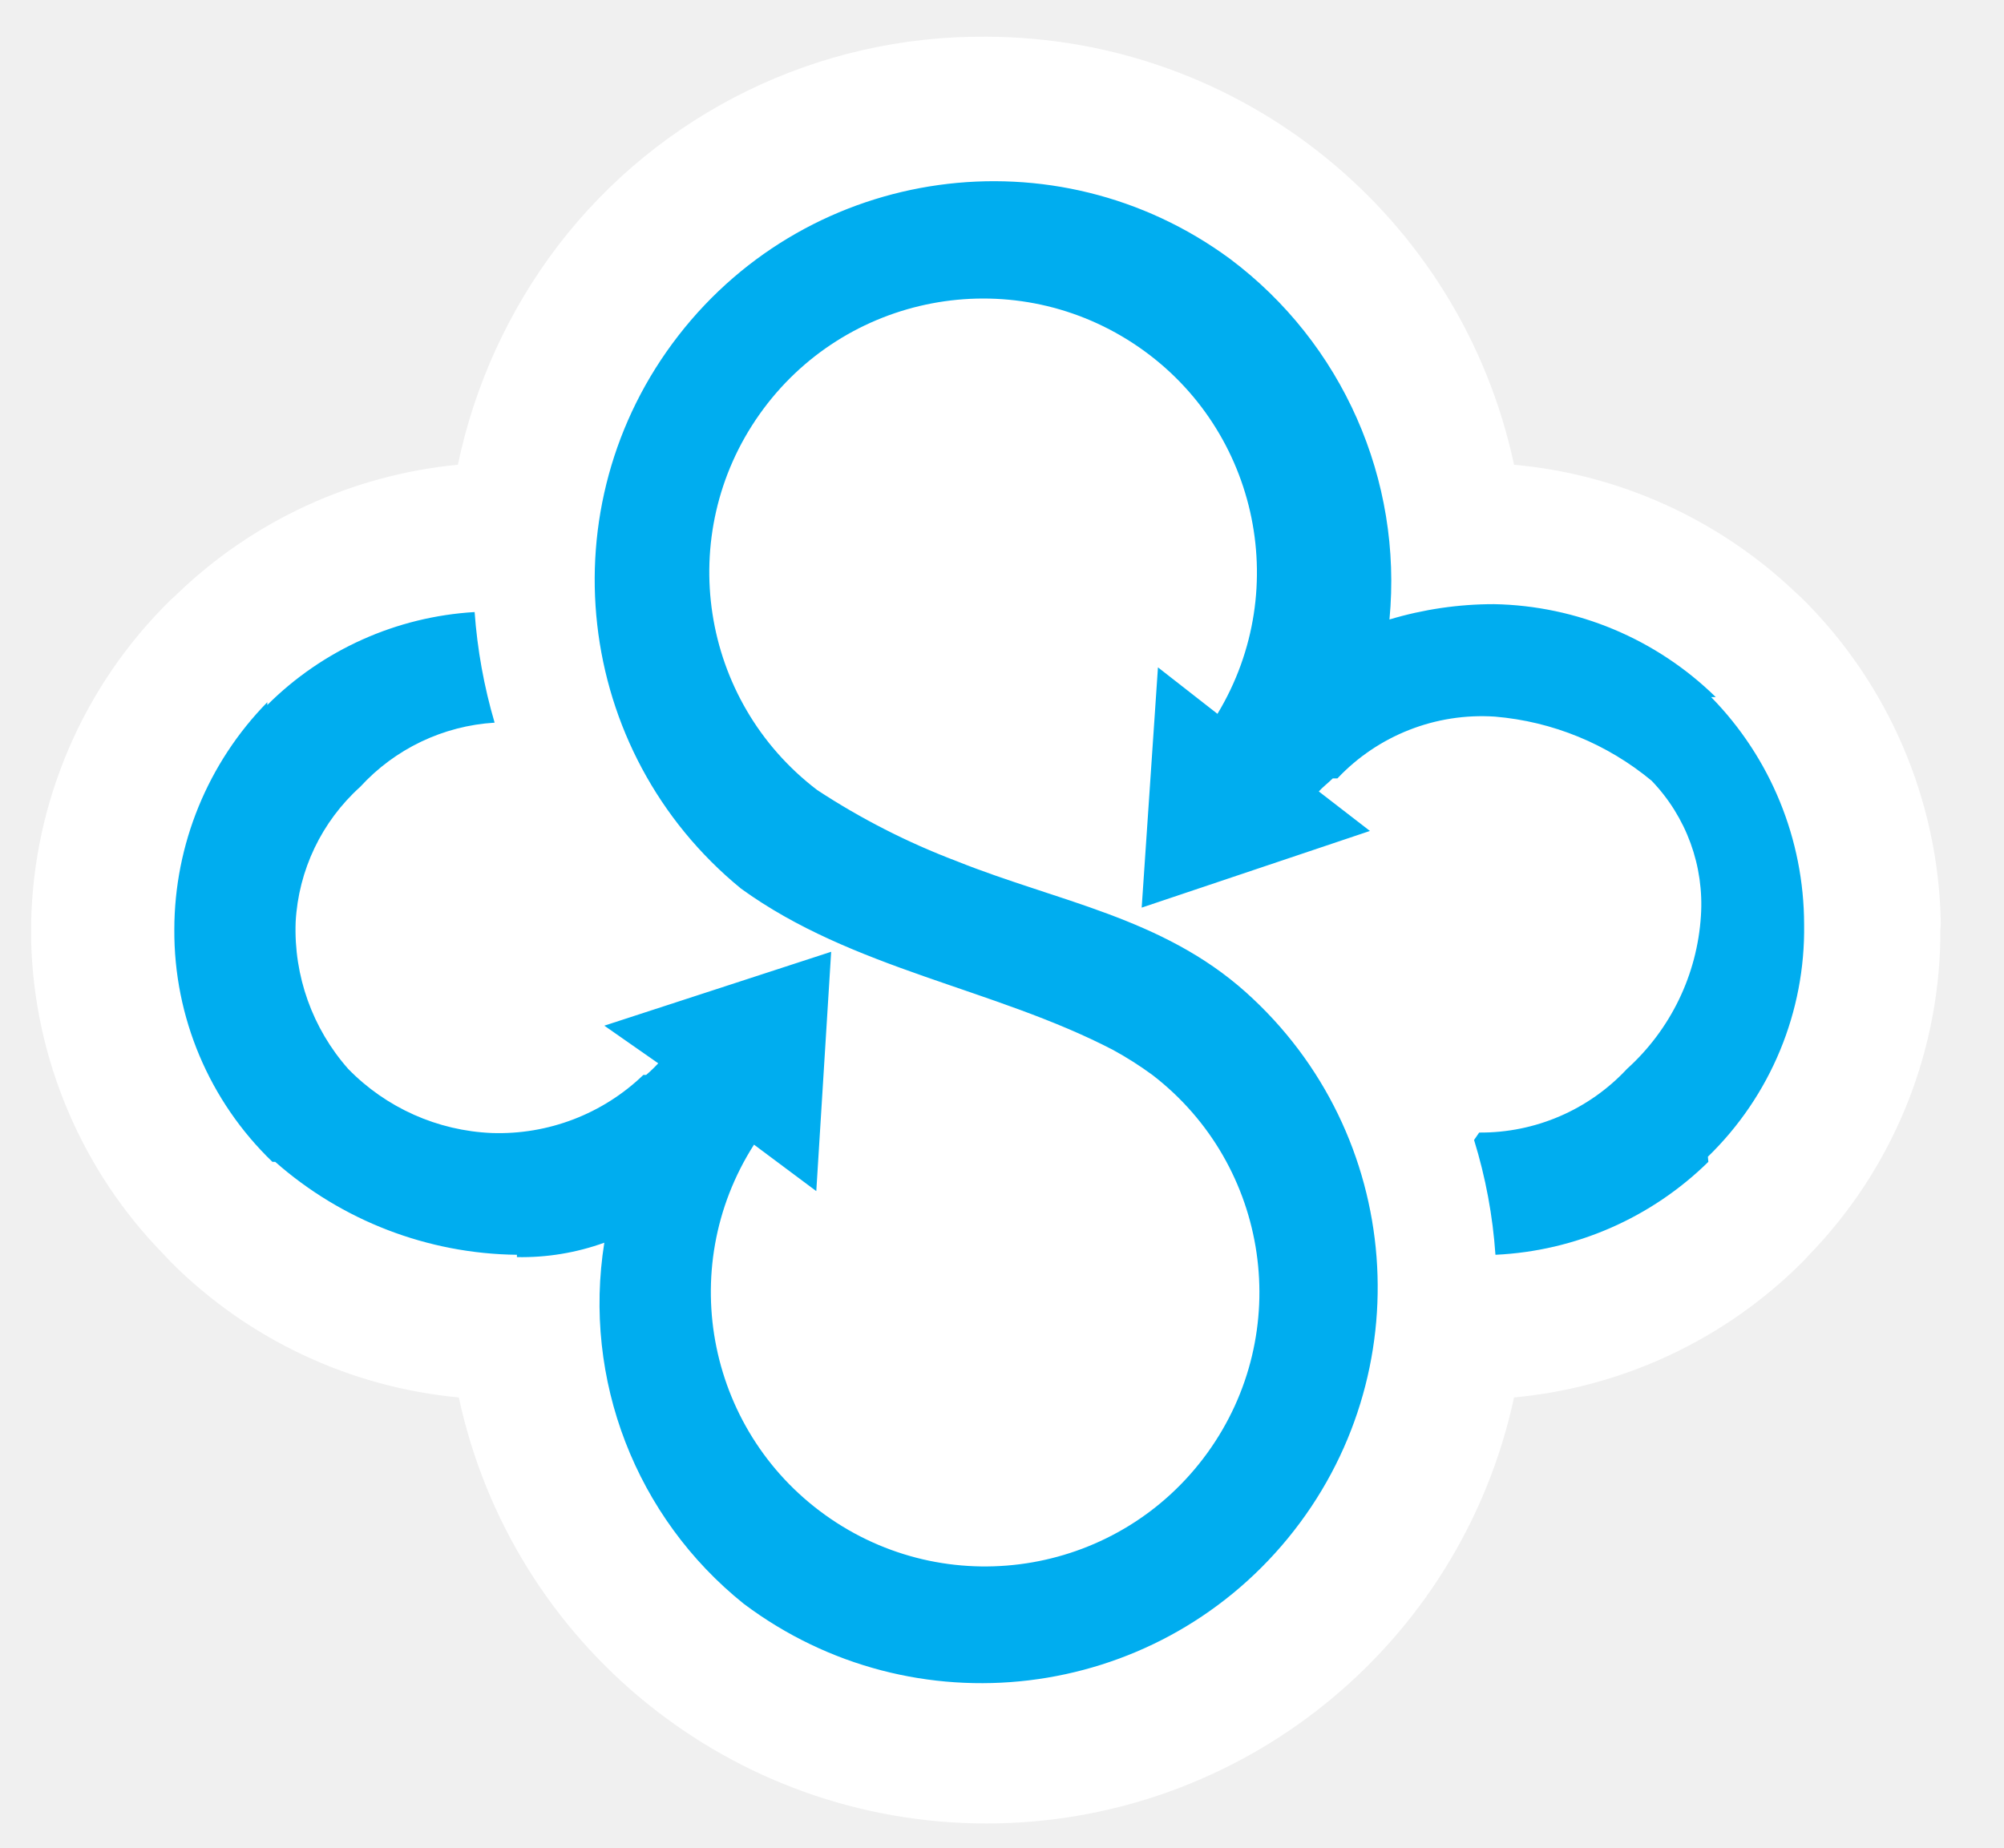
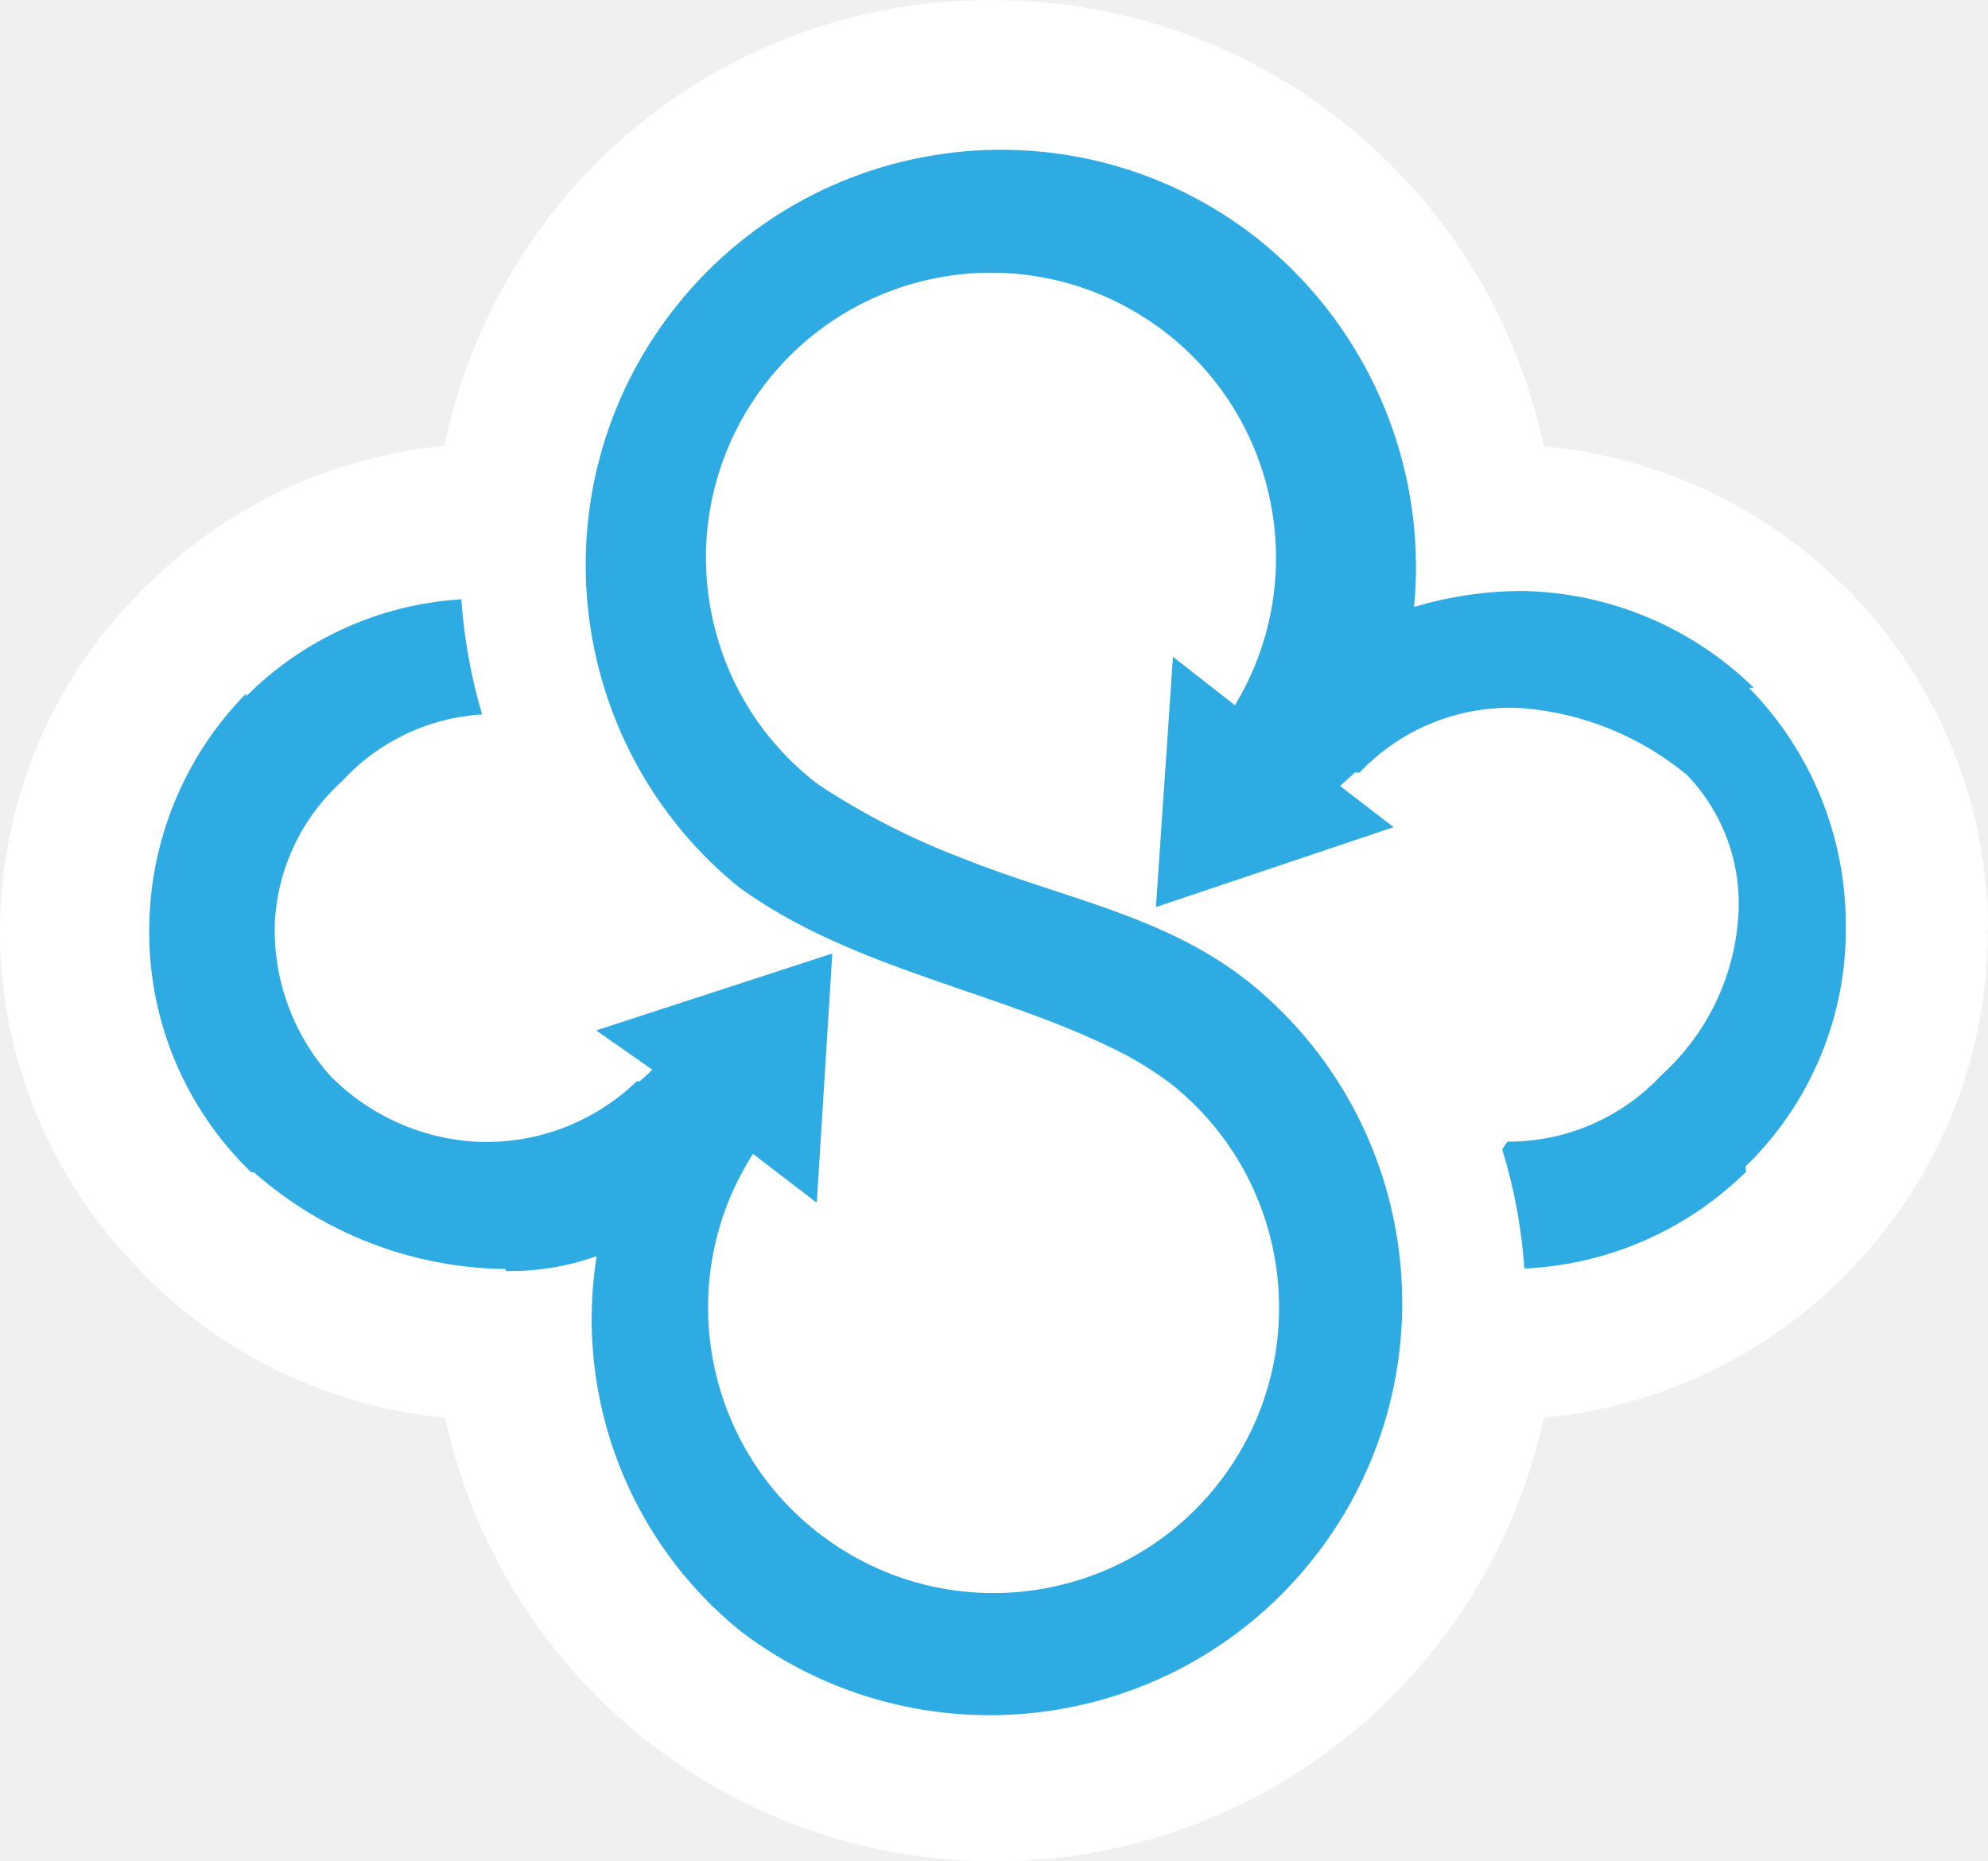
- <svg xmlns="http://www.w3.org/2000/svg" width="43.11" height="39.76" viewBox="0 0 43.11 39.76">
-   <path d="M37.11,13.57l-.1-.09a9.2,9.2,0,0,0-5.5-2.5,10.56,10.56,0,0,0-10.3-8.35,10.42,10.42,0,0,0-8.35,4.08A10.67,10.67,0,0,0,10.91,11a9.14,9.14,0,0,0-5.5,2.54l-.11.1a9.09,9.09,0,0,0-2.72,6.29v.36a9.12,9.12,0,0,0,2.59,6.12l.14.15a9.14,9.14,0,0,0,5.61,2.64,10.53,10.53,0,0,0,20.58,0,9.18,9.18,0,0,0,5.63-2.65l.12-.13a9.06,9.06,0,0,0,2.57-6.17V19.9A9.15,9.15,0,0,0,37.11,13.57Z" style="fill:#00adef" />
-   <path d="M41.75,19.86a10.07,10.07,0,0,0-3-7l-.11-.1A10.11,10.11,0,0,0,32.57,10,11.64,11.64,0,0,0,21.21.79,11.48,11.48,0,0,0,12,5.29,11.75,11.75,0,0,0,9.85,10a10.11,10.11,0,0,0-6.06,2.8l-.12.11a10,10,0,0,0-3,6.94v.4A10,10,0,0,0,3.53,27l.15.16a10.09,10.09,0,0,0,6.19,2.91,11.61,11.61,0,0,0,22.7,0,10.1,10.1,0,0,0,6.21-2.92l.13-.14a10,10,0,0,0,2.83-6.8V20A.66.66,0,0,0,41.75,19.86Zm-5,5.14a7,7,0,0,1-4.58,2,10.88,10.88,0,0,0-.46-2.47l.11-.16A4.3,4.3,0,0,0,35,23h0a4.85,4.85,0,0,0,1.59-3.29,3.83,3.83,0,0,0-1.06-2.91h0a6.08,6.08,0,0,0-3.37-1.38h0a4.27,4.27,0,0,0-3.39,1.33h-.1c-.09.09-.22.19-.3.28l1.1.85-4.91,1.65.35-5.17,1.28,1A5.89,5.89,0,1,0,17.58,17a15.42,15.42,0,0,0,3,1.53c2.17.87,4.42,1.21,6.22,2.82A8.52,8.52,0,0,1,16,34.51a8.29,8.29,0,0,1-3-7.77,5.23,5.23,0,0,1-1.88.31v.2h0V27a8,8,0,0,1-5.2-2H5.86a6.88,6.88,0,0,1-2.11-5,7,7,0,0,1,2-4.89v.06a6.89,6.89,0,0,1,4.46-2,11.33,11.33,0,0,0,.43,2.38h0a4.27,4.27,0,0,0-2.89,1.38h0a4.22,4.22,0,0,0-1.39,2.91A4.52,4.52,0,0,0,7.49,23h0a4.58,4.58,0,0,0,3.09,1.38,4.48,4.48,0,0,0,3.26-1.25h.06a3.07,3.07,0,0,0,.26-.25L13,22.07l4.88-1.59-.32,5.15-1.34-1a5.9,5.9,0,1,0,8.57-1.5,7.61,7.61,0,0,0-.85-.54h0c-2.56-1.33-5.6-1.73-8-3.47A8.58,8.58,0,0,1,26.46,5.57a8.67,8.67,0,0,1,3.43,7.76A7.81,7.81,0,0,1,32.14,13h0a7,7,0,0,1,4.77,2h-.1a7,7,0,0,1,2,4.89,6.82,6.82,0,0,1-2.07,5Z" style="fill:#fff" />
+ <svg xmlns="http://www.w3.org/2000/svg" id="Layer_1" data-name="Layer 1" viewBox="0 0 170.4 159.49">
+   <defs>
+     <style>.cls-1{fill:#2dabe2;}.cls-2{fill:#fff;}</style>
+   </defs>
+   <path class="cls-1" d="M152.62,60.52l-.42-.38a38.2,38.2,0,0,0-22.81-10.37A43.81,43.81,0,0,0,86.66,15.14,43.2,43.2,0,0,0,52,32.06a44.35,44.35,0,0,0-8.09,17.8A37.92,37.92,0,0,0,21.12,60.39l-.45.42A37.68,37.68,0,0,0,9.39,86.9v1.49a37.82,37.82,0,0,0,10.74,25.39l.58.62A37.9,37.9,0,0,0,44,125.35a43.68,43.68,0,0,0,85.37,0,38.08,38.08,0,0,0,23.35-11l.5-.54a37.6,37.6,0,0,0,10.66-25.59V86.77A38,38,0,0,0,152.62,60.52Z" transform="translate(-1.46 -7.5)" />
+   <path class="cls-2" d="M171.86,86.61a41.74,41.74,0,0,0-12.44-29l-.46-.41a41.88,41.88,0,0,0-25.18-11.45A48.25,48.25,0,0,0,86.66,7.51a47.59,47.59,0,0,0-38.2,18.66,48.8,48.8,0,0,0-8.92,19.54A41.93,41.93,0,0,0,14.41,57.32l-.5.46A41.46,41.46,0,0,0,1.46,86.57v1.66a41.47,41.47,0,0,0,11.87,28l.62.67A41.83,41.83,0,0,0,39.62,129a48.16,48.16,0,0,0,94.16,0,41.9,41.9,0,0,0,25.76-12.11l.54-.58a41.49,41.49,0,0,0,11.74-28.21v-.87A2.27,2.27,0,0,0,171.86,86.61Zm-20.74,21.32a29,29,0,0,1-19,8.29A45.23,45.23,0,0,0,130.22,106l.45-.66a17.86,17.86,0,0,0,13.19-5.69h0A20.1,20.1,0,0,0,150.46,86a15.9,15.9,0,0,0-4.4-12.08h0a25.23,25.23,0,0,0-14-5.72h0A17.71,17.71,0,0,0,118,73.71h-.41c-.38.37-.92.79-1.25,1.16l4.57,3.52-20.37,6.85L102,63.79l5.31,4.15a24.43,24.43,0,1,0-35.71,6.8,63.14,63.14,0,0,0,12.44,6.35c9,3.61,18.33,5,25.8,11.7a35.34,35.34,0,0,1-44.8,54.59,34.41,34.41,0,0,1-12.44-32.23,21.8,21.8,0,0,1-7.8,1.28v.83h0v-1a33.17,33.17,0,0,1-21.57-8.29H23a28.55,28.55,0,0,1-8.75-20.74,29,29,0,0,1,8.3-20.29v.25A28.55,28.55,0,0,1,41,58.86a46.7,46.7,0,0,0,1.78,9.87h0a17.71,17.71,0,0,0-12,5.72h0a17.51,17.51,0,0,0-5.76,12.07,18.76,18.76,0,0,0,4.68,13.11h0a19,19,0,0,0,12.82,5.73,18.57,18.57,0,0,0,13.52-5.19h.25a11.76,11.76,0,0,0,1.08-1l-4.81-3.36,20.24-6.59-1.33,21.36L66,106.39a24.47,24.47,0,1,0,35.55-6.22A32.23,32.23,0,0,0,98,97.93h0C87.37,92.41,74.76,90.76,64.8,83.54a35.59,35.59,0,0,1,43.64-56.21,36,36,0,0,1,14.23,32.19A32.42,32.42,0,0,1,132,58.15h0a29.07,29.07,0,0,1,19.79,8.3h-.42a29,29,0,0,1,8.3,20.28,28.29,28.29,0,0,1-8.59,20.74Z" transform="translate(-1.46 -7.5)" />
</svg>
